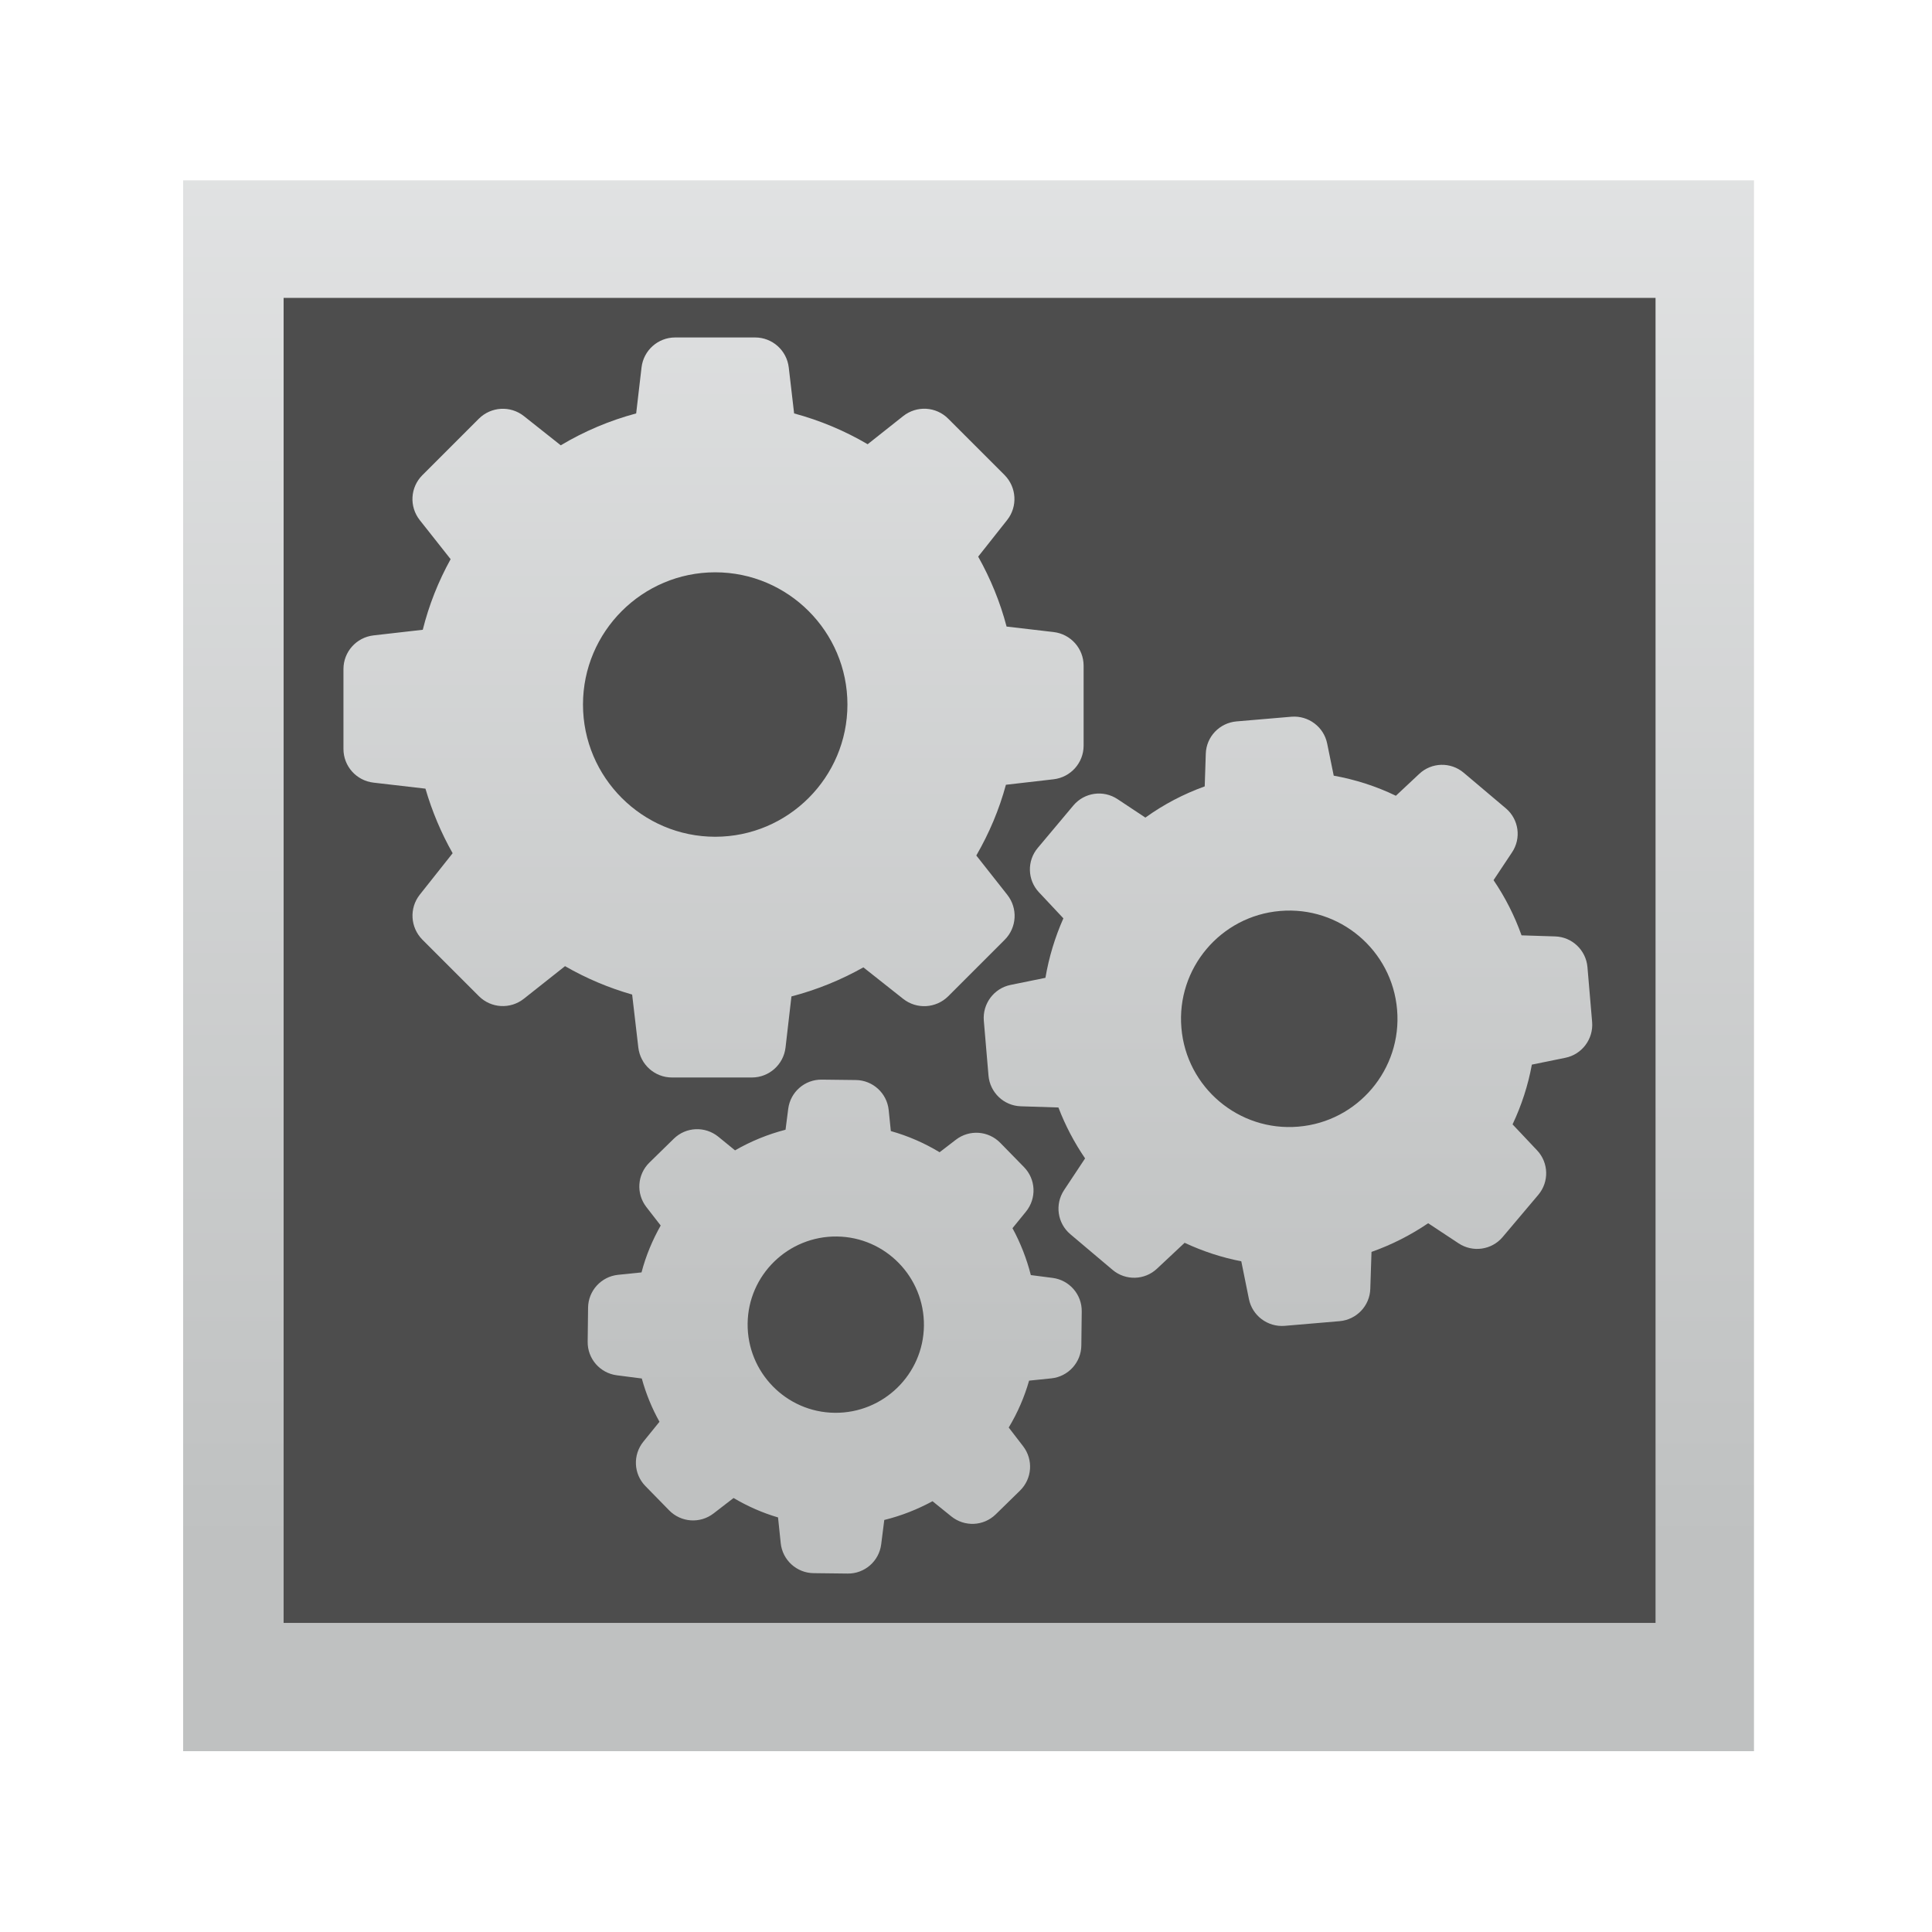
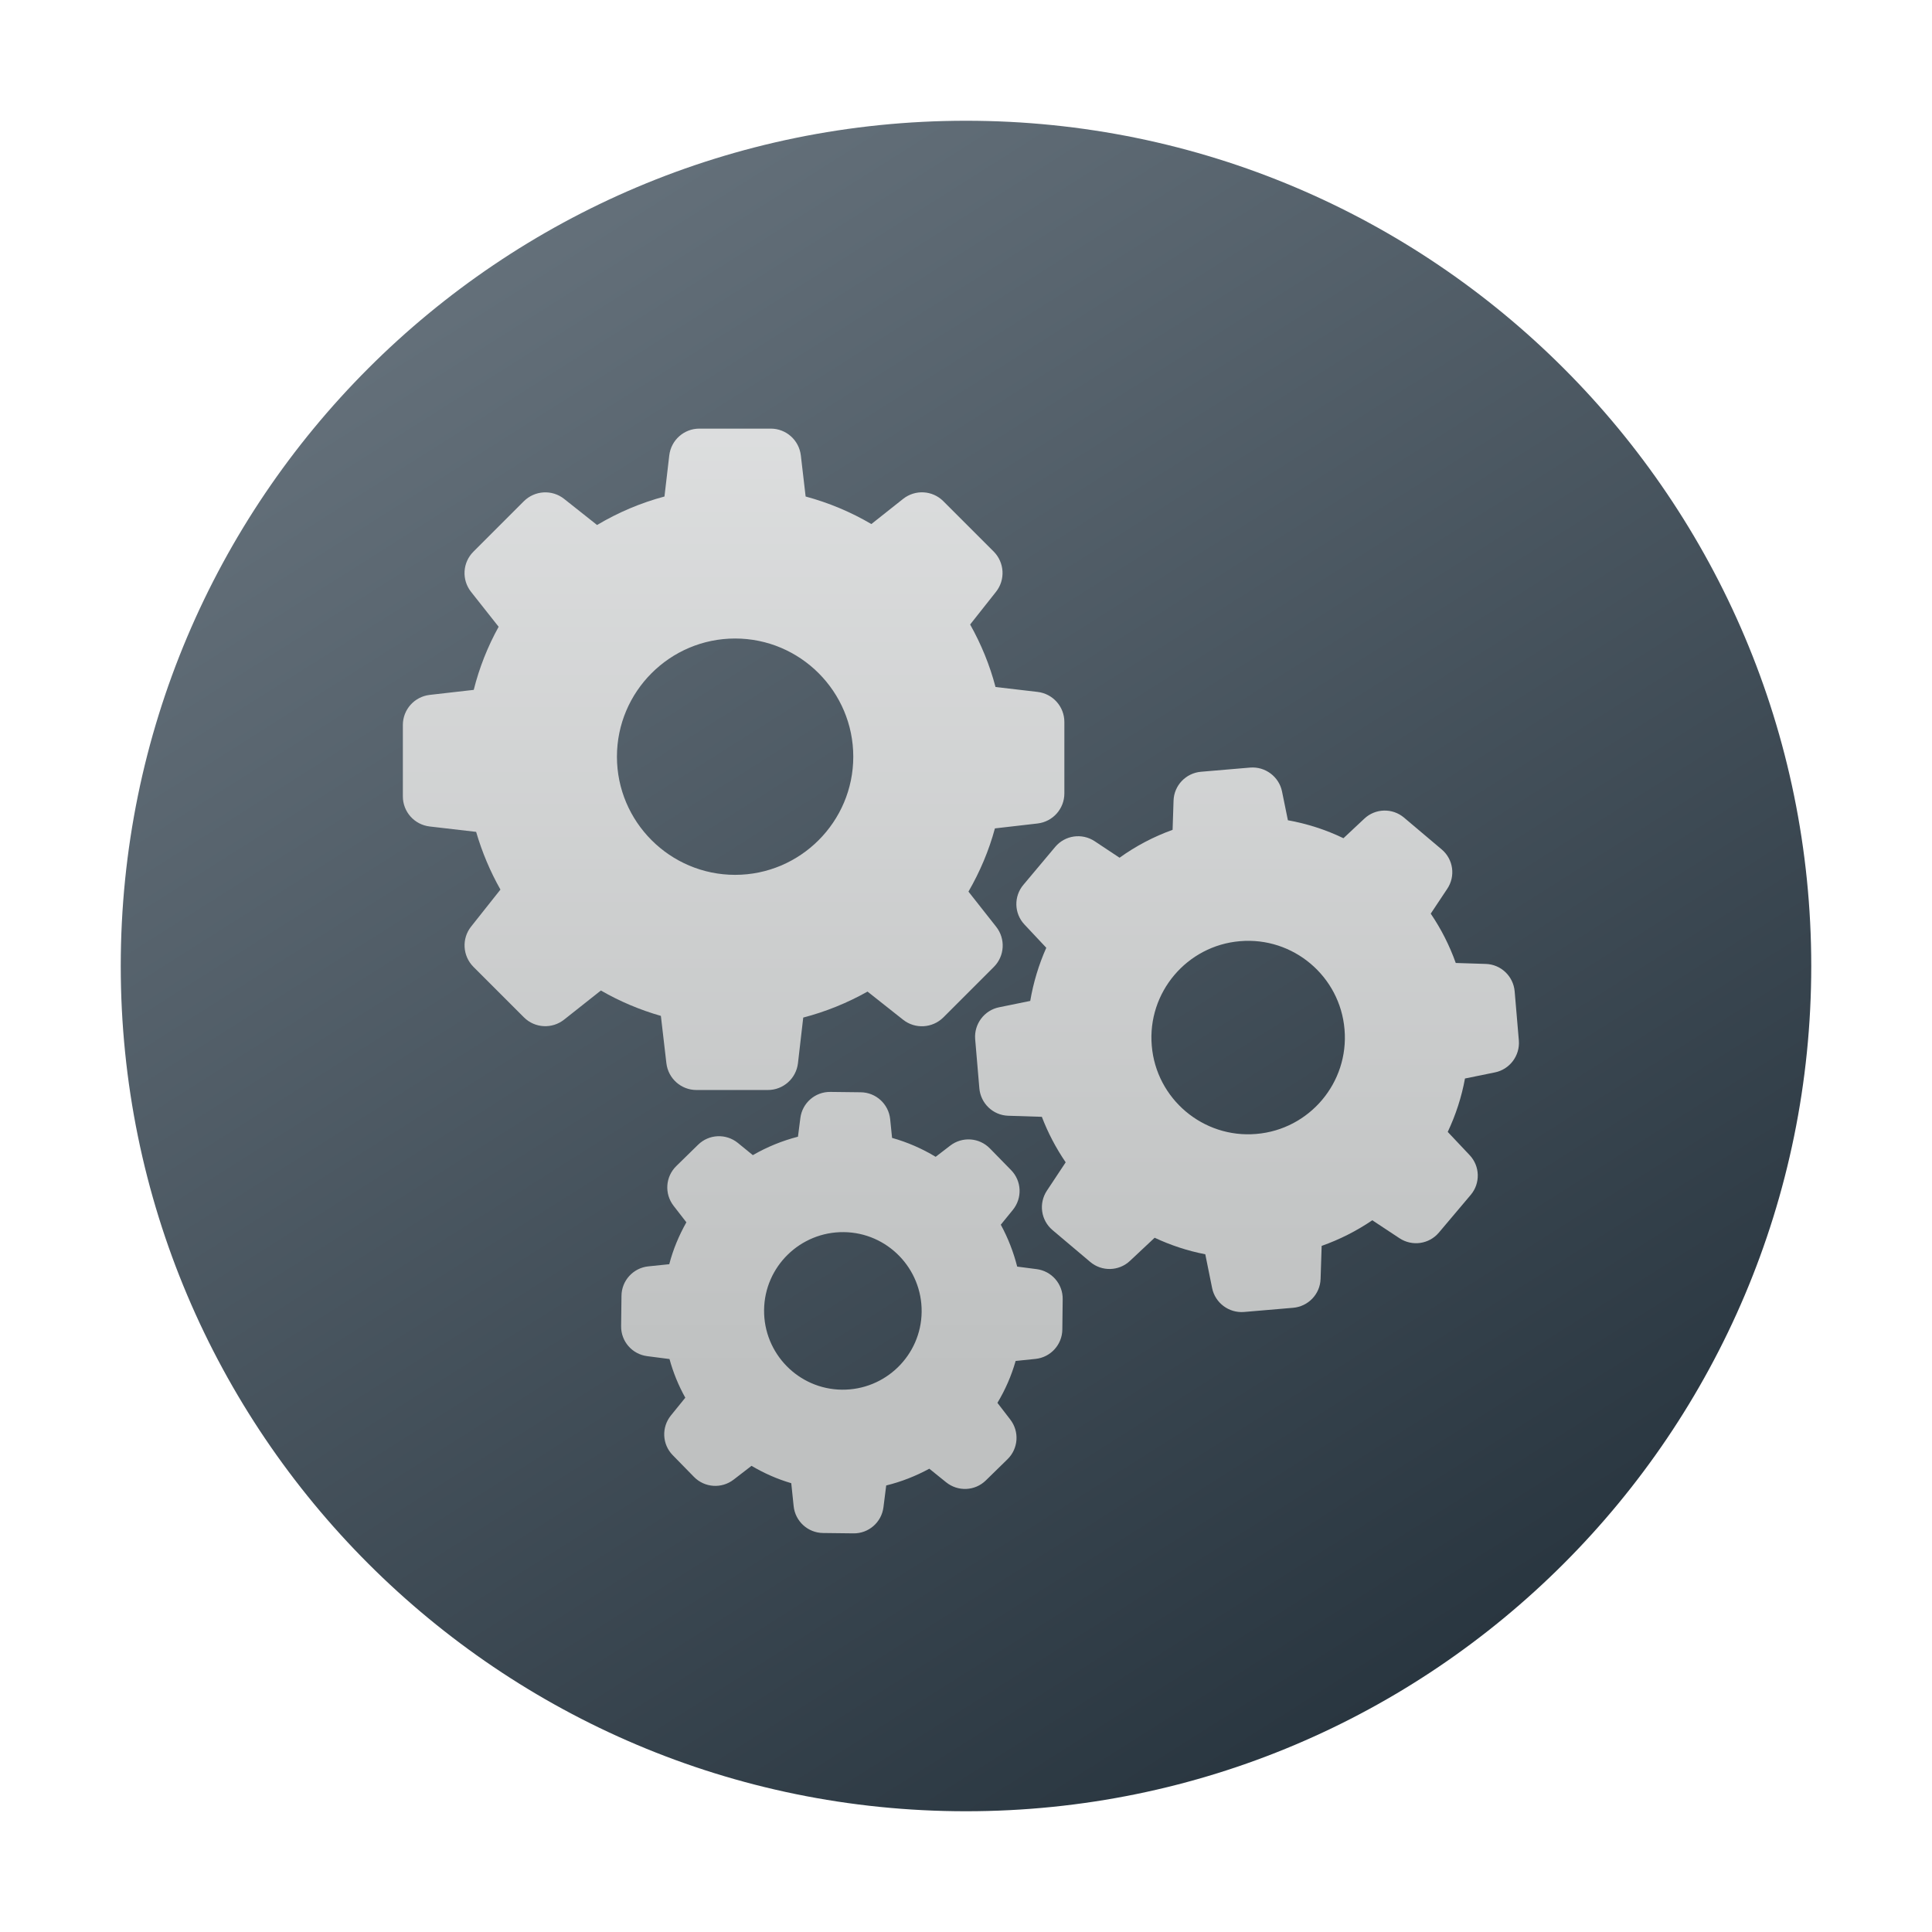
- <svg xmlns="http://www.w3.org/2000/svg" xmlns:xlink="http://www.w3.org/1999/xlink" width="64" version="1.1" viewBox="0 0 64 64" height="64" id="svg2">
-   <defs id="defs4">
+ <svg xmlns="http://www.w3.org/2000/svg" xmlns:xlink="http://www.w3.org/1999/xlink" width="48" height="48" version="1.1" id="svg4390">
+   <defs id="defs4378">
+     <linearGradient id="linearGradient847">
+       <stop style="stop-color:#1e2b35;stop-opacity:1;" offset="0" id="stop843" />
+       <stop style="stop-color:#6d7983;stop-opacity:1;" offset="1" id="stop845" />
+     </linearGradient>
+     <linearGradient id="a" y1="547.634" y2="499.679" x2="388.865" gradientUnits="userSpaceOnUse" gradientTransform="translate(-384.57,-499.8)" x1="428.816">
+       <stop stop-color="#2a2c2f" id="stop4363" offset="0" style="stop-color:#1e2b35;stop-opacity:1;" />
+       <stop offset="1" stop-color="#536161" id="stop4365" style="stop-color:#6d7983;stop-opacity:1;" />
+     </linearGradient>
+     <linearGradient id="b" y1="44" y2="12" x2="14" gradientUnits="userSpaceOnUse" x1="36">
+       <stop stop-color="#536161" style="stop-color:#bfc9c9;stop-opacity:1" id="stop4368" />
+       <stop offset="1" stop-color="#f4f5f5" style="stop-color:#fbfbfb;stop-opacity:1" id="stop4370" />
+     </linearGradient>
+     <linearGradient id="c" y1="527.014" x1="406.501" y2="539.825" x2="419.974" gradientUnits="userSpaceOnUse" gradientTransform="translate(-384.57,-499.8)">
+       <stop stop-color="#292c2f" id="stop4373" />
+       <stop offset="1" stop-opacity="0" id="stop4375" />
+     </linearGradient>
+     <linearGradient xlink:href="#a" id="linearGradient4151" gradientUnits="userSpaceOnUse" x1="4" y1="44" x2="44" y2="4" gradientTransform="matrix(1.05,0,0,1.05,-1.2,-1.199998)" />
+     <linearGradient id="linearGradient4141">
+       <stop style="stop-color:#ffccaa;stop-opacity:1" offset="0" id="stop7" />
+       <stop style="stop-color:#ff9955;stop-opacity:1" offset="1" id="stop9" />
+     </linearGradient>
+     <linearGradient xlink:href="#linearGradient847" id="linearGradient849" x1="40.37" y1="48" x2="10" y2="0" gradientUnits="userSpaceOnUse" />
    <linearGradient xlink:href="#linearGradient4303-1" id="linearGradient4186" x1="479.847" y1="794.418" x2="479.847" y2="-564.641" gradientUnits="userSpaceOnUse" />
    <linearGradient id="linearGradient4303-1">
      <stop style="stop-color:#bfc1c1;stop-opacity:1" offset="0" id="stop4305-2" />
      <stop style="stop-color:#f1f2f3;stop-opacity:1" offset="1" id="stop4307-2" />
    </linearGradient>
-     <linearGradient gradientTransform="matrix(0.5025967,0,0,0.5025967,0.00311656,-0.5185114)" xlink:href="#linearGradient4303-1" id="linearGradient4194" x1="65" y1="103" x2="65" y2="-32" gradientUnits="userSpaceOnUse" />
-     <linearGradient xlink:href="#linearGradient4303-1" id="linearGradient4287" gradientUnits="userSpaceOnUse" x1="479.847" y1="794.418" x2="479.847" y2="-564.641" />
-     <linearGradient xlink:href="#linearGradient4303-1" id="linearGradient4289" gradientUnits="userSpaceOnUse" x1="479.847" y1="794.418" x2="479.847" y2="-564.641" />
-     <linearGradient xlink:href="#linearGradient4303-1" id="linearGradient4291" gradientUnits="userSpaceOnUse" x1="479.847" y1="794.418" x2="479.847" y2="-564.641" />
+     <linearGradient xlink:href="#linearGradient4303-1" id="linearGradient3965" gradientUnits="userSpaceOnUse" x1="479.847" y1="794.418" x2="479.847" y2="-564.641" />
+     <linearGradient xlink:href="#linearGradient4303-1" id="linearGradient3967" gradientUnits="userSpaceOnUse" x1="479.847" y1="794.418" x2="479.847" y2="-564.641" />
+     <linearGradient xlink:href="#linearGradient4303-1" id="linearGradient3969" gradientUnits="userSpaceOnUse" x1="479.847" y1="794.418" x2="479.847" y2="-564.641" />
  </defs>
-   <rect style="fill:url(#linearGradient4194);fill-opacity:1;fill-rule:evenodd;stroke:none" id="rect2982" width="52.036" height="52.036" x="6.067" y="5.974" />
-   <rect style="fill:#4d4d4d;fill-opacity:1;fill-rule:evenodd;stroke:none" id="rect3752" width="45.447" height="43.893" x="9.395" y="9.868" />
-   <g transform="matrix(0.04437749,0,0,0.04437749,11.37749,10.96872)" id="g3" style="fill:url(#linearGradient4186);fill-opacity:1">
-     <path d="m 61.2,341.538 c 4.9,16.8 11.7,33 20.3,48.2 l -24.5,30.9 c -8,10.1 -7.1,24.5 1.9,33.6 l 42.2,42.2 c 9.1,9.1 23.5,9.899 33.6,1.899 l 30.7,-24.3 c 15.8,9.101 32.6,16.2 50.1,21.2 l 4.6,39.5 c 1.5,12.8 12.3,22.4 25.1,22.4 l 59.7,0 c 12.8,0 23.6,-9.601 25.1,-22.4 l 4.4,-38.1 c 18.8,-4.9 36.8,-12.2 53.7,-21.7 l 29.7,23.5 c 10.1,8 24.5,7.1 33.6,-1.9 l 42.2,-42.2 c 9.1,-9.1 9.9,-23.5 1.9,-33.6 l -23.1,-29.3 c 9.6,-16.601 17.1,-34.3 22.1,-52.8 l 35.6,-4.1 c 12.801,-1.5 22.4,-12.3 22.4,-25.1 l 0,-59.7 c 0,-12.8 -9.6,-23.6 -22.4,-25.1 l -35.1,-4.1 c -4.801,-18.3 -12,-35.8 -21.199,-52.2 l 21.6,-27.3 c 8,-10.1 7.1,-24.5 -1.9,-33.6 l -42.1,-42.1 c -9.1,-9.1 -23.5,-9.9 -33.6,-1.9 l -26.5,21 c -17.2,-10.1 -35.601,-17.8 -54.9,-23 l -4,-34.3 c -1.5,-12.8 -12.3,-22.4 -25.1,-22.4 l -59.7,0 c -12.8,0 -23.6,9.6 -25.1,22.4 l -4,34.3 c -19.8,5.3 -38.7,13.3 -56.3,23.8 l -27.5,-21.8 c -10.1,-8 -24.5,-7.1 -33.6,1.9 l -42.2,42.2 c -9.1,9.1 -9.9,23.5 -1.9,33.6 l 23,29.1 c -9.2,16.6 -16.2,34.3 -20.8,52.7 l -36.8,4.2 c -12.8,1.5 -22.4,12.3 -22.4,25.1 l 0,59.7 c 0,12.8 9.6,23.6 22.4,25.1 l 38.799,4.501 z m 216.3,-161.5 c 54.4,0 98.7,44.3 98.7,98.7 0,54.4 -44.3,98.7 -98.7,98.7 -54.399,0 -98.7,-44.3 -98.7,-98.7 0,-54.4 44.3,-98.7 98.7,-98.7 z" id="path5" style="fill:url(#linearGradient4287);fill-opacity:1" />
-     <path d="m 867.699,356.238 -31.5,-26.6 c -9.699,-8.2 -24,-7.8 -33.199,0.9 l -17.4,16.3 c -14.699,-7.1 -30.299,-12.1 -46.4,-15 l -4.898,-24 c -2.5,-12.4 -14,-21 -26.602,-20 l -41.1,3.5 c -12.6,1.1 -22.5,11.4 -22.9,24.1 l -0.799,24.4 c -15.801,5.7 -30.701,13.5 -44.301,23.3 l -20.799,-13.8 c -10.602,-7 -24.701,-5 -32.9,4.7 l -26.6,31.7 c -8.201,9.7 -7.801,24 0.898,33.2 l 18.201,19.399 c -6.301,14.2 -10.801,29.101 -13.4,44.4 l -26,5.3 c -12.4,2.5 -21,14 -20,26.601 l 3.5,41.1 c 1.1,12.6 11.4,22.5 24.1,22.9 l 28.1,0.899 c 5.102,13.4 11.801,26.101 19.9,38 l -15.699,23.7 c -7,10.6 -5,24.7 4.699,32.9 l 31.5,26.6 c 9.701,8.2 24,7.8 33.201,-0.9 l 20.6,-19.3 c 13.5,6.3 27.699,11 42.299,13.8 l 5.701,28.2 c 2.5,12.4 14,21 26.6,20 l 41.1,-3.5 c 12.6,-1.1 22.5,-11.399 22.9,-24.1 l 0.9,-27.601 c 15,-5.3 29.199,-12.5 42.299,-21.399 l 22.701,15 c 10.6,7 24.699,5 32.9,-4.7 l 26.6,-31.5 c 8.199,-9.7 7.799,-24 -0.9,-33.2 L 872.7,592.138 c 6.701,-14.2 11.602,-29.2 14.4,-44.601 l 25,-5.1 c 12.4,-2.5 21,-14 20,-26.601 l -3.5,-41.1 c -1.1,-12.6 -11.4,-22.5 -24.1,-22.9 l -25.1,-0.8 c -5.201,-14.6 -12.201,-28.399 -20.9,-41.2 l 13.699,-20.6 c 7.201,-10.598 5.201,-24.798 -4.5,-32.998 z M 712.801,593.837 c -44.4,3.801 -83.602,-29.3 -87.301,-73.699 -3.801,-44.4 29.301,-83.601 73.699,-87.301 44.4,-3.8 83.602,29.301 87.301,73.7 3.801,44.401 -29.301,83.601 -73.699,87.3 z" id="path7" style="fill:url(#linearGradient4289);fill-opacity:1" />
-     <path d="m 205,704.438 c -12.6,1.3 -22.3,11.899 -22.4,24.6 l -0.3,25.3 c -0.2,12.7 9.2,23.5 21.8,25.101 l 18.6,2.399 c 3.1,11.301 7.5,22.101 13.2,32.301 l -12,14.8 c -8,9.899 -7.4,24.1 1.5,33.2 l 17.7,18.1 c 8.9,9.1 23.1,10.1 33.2,2.3 l 14.899,-11.5 c 10.5,6.2 21.601,11.101 33.2,14.5 l 2,19.2 c 1.3,12.6 11.9,22.3 24.6,22.4 l 25.301,0.3 c 12.699,0.2 23.5,-9.2 25.1,-21.8 l 2.3,-18.2 c 12.601,-3.101 24.601,-7.8 36,-14 l 14,11.3 c 9.9,8 24.101,7.4 33.201,-1.5 l 18.1,-17.7 c 9.1,-8.899 10.1,-23.1 2.301,-33.2 L 496.6,818.438 c 6.6,-11 11.701,-22.7 15.201,-35 l 16.6,-1.7 c 12.6,-1.3 22.299,-11.9 22.4,-24.6 l 0.299,-25.301 c 0.201,-12.699 -9.199,-23.5 -21.799,-25.1 l -16.201,-2.1 c -3.1,-12.2 -7.699,-24 -13.699,-35 l 10.1,-12.4 c 8,-9.9 7.4,-24.1 -1.5,-33.2 l -17.699,-18.1 c -8.9,-9.101 -23.102,-10.101 -33.201,-2.3 l -12.101,9.3 c -11.399,-6.9 -23.6,-12.2 -36.399,-15.8 L 407,581.437 c -1.3,-12.601 -11.899,-22.3 -24.6,-22.4 l -25.3,-0.3 c -12.7,-0.2 -23.5,9.2 -25.101,21.8 l -2,15.601 c -13.199,3.399 -25.899,8.6 -37.699,15.399 l -12.5,-10.2 c -9.9,-8 -24.101,-7.399 -33.201,1.5 l -18.2,17.801 c -9.1,8.899 -10.1,23.1 -2.3,33.199 l 10.7,13.801 c -6.2,11 -11.1,22.699 -14.3,35 l -17.499,1.8 z m 163.3,-28.601 c 36.3,0.4 65.399,30.301 65,66.601 -0.4,36.3 -30.301,65.399 -66.601,65 -36.3,-0.4 -65.399,-30.3 -65,-66.601 0.401,-36.299 30.301,-65.399 66.601,-65 z" id="path9" style="fill:url(#linearGradient4291);fill-opacity:1" />
+   <rect width="42" height="42" x="3" y="3" ry="21" rx="21" id="rect16" style="fill-opacity:1;fill:url(#linearGradient849)" />
+   <g transform="matrix(0.02974627,0,0,0.02974627,10.00897,10.50809)" id="g3" style="fill:url(#linearGradient4186);fill-opacity:1">
+     <path d="m 61.2,341.538 c 4.9,16.8 11.7,33 20.3,48.2 l -24.5,30.9 c -8,10.1 -7.1,24.5 1.9,33.6 l 42.2,42.2 c 9.1,9.1 23.5,9.899 33.6,1.899 l 30.7,-24.3 c 15.8,9.101 32.6,16.2 50.1,21.2 l 4.6,39.5 c 1.5,12.8 12.3,22.4 25.1,22.4 h 59.7 c 12.8,0 23.6,-9.601 25.1,-22.4 l 4.4,-38.1 c 18.8,-4.9 36.8,-12.2 53.7,-21.7 l 29.7,23.5 c 10.1,8 24.5,7.1 33.6,-1.9 l 42.2,-42.2 c 9.1,-9.1 9.9,-23.5 1.9,-33.6 l -23.1,-29.3 c 9.6,-16.601 17.1,-34.3 22.1,-52.8 l 35.6,-4.1 c 12.801,-1.5 22.4,-12.3 22.4,-25.1 v -59.7 c 0,-12.8 -9.6,-23.6 -22.4,-25.1 l -35.1,-4.1 c -4.801,-18.3 -12,-35.8 -21.199,-52.2 l 21.6,-27.3 c 8,-10.1 7.1,-24.5 -1.9,-33.6 l -42.1,-42.1 c -9.1,-9.1 -23.5,-9.9 -33.6,-1.9 l -26.5,21 c -17.2,-10.1 -35.601,-17.8 -54.9,-23 l -4,-34.3 c -1.5,-12.8 -12.3,-22.4 -25.1,-22.4 h -59.7 c -12.8,0 -23.6,9.6 -25.1,22.4 l -4,34.3 c -19.8,5.3 -38.7,13.3 -56.3,23.8 l -27.5,-21.8 c -10.1,-8 -24.5,-7.1 -33.6,1.9 l -42.2,42.2 c -9.1,9.1 -9.9,23.5 -1.9,33.6 l 23,29.1 c -9.2,16.6 -16.2,34.3 -20.8,52.7 l -36.8,4.2 c -12.8,1.5 -22.4,12.3 -22.4,25.1 v 59.7 c 0,12.8 9.6,23.6 22.4,25.1 z m 216.3,-161.5 c 54.4,0 98.7,44.3 98.7,98.7 0,54.4 -44.3,98.7 -98.7,98.7 -54.399,0 -98.7,-44.3 -98.7,-98.7 0,-54.4 44.3,-98.7 98.7,-98.7 z" id="path5" style="fill:url(#linearGradient3965);fill-opacity:1" />
+     <path d="m 867.699,356.238 -31.5,-26.6 c -9.699,-8.2 -24,-7.8 -33.199,0.9 l -17.4,16.3 c -14.699,-7.1 -30.299,-12.1 -46.4,-15 l -4.898,-24 c -2.5,-12.4 -14,-21 -26.602,-20 l -41.1,3.5 c -12.6,1.1 -22.5,11.4 -22.9,24.1 l -0.799,24.4 c -15.801,5.7 -30.701,13.5 -44.301,23.3 l -20.799,-13.8 c -10.602,-7 -24.701,-5 -32.9,4.7 l -26.6,31.7 c -8.201,9.7 -7.801,24 0.898,33.2 l 18.201,19.399 c -6.301,14.2 -10.801,29.101 -13.4,44.4 l -26,5.3 c -12.4,2.5 -21,14 -20,26.601 l 3.5,41.1 c 1.1,12.6 11.4,22.5 24.1,22.9 l 28.1,0.899 c 5.102,13.4 11.801,26.101 19.9,38 l -15.699,23.7 c -7,10.6 -5,24.7 4.699,32.9 l 31.5,26.6 c 9.701,8.2 24,7.8 33.201,-0.9 l 20.6,-19.3 c 13.5,6.3 27.699,11 42.299,13.8 l 5.701,28.2 c 2.5,12.4 14,21 26.6,20 l 41.1,-3.5 c 12.6,-1.1 22.5,-11.399 22.9,-24.1 l 0.9,-27.601 c 15,-5.3 29.199,-12.5 42.299,-21.399 l 22.701,15 c 10.6,7 24.699,5 32.9,-4.7 l 26.6,-31.5 c 8.199,-9.7 7.799,-24 -0.9,-33.2 L 872.7,592.138 c 6.701,-14.2 11.602,-29.2 14.4,-44.601 l 25,-5.1 c 12.4,-2.5 21,-14 20,-26.601 l -3.5,-41.1 c -1.1,-12.6 -11.4,-22.5 -24.1,-22.9 l -25.1,-0.8 c -5.201,-14.6 -12.201,-28.399 -20.9,-41.2 l 13.699,-20.6 c 7.201,-10.598 5.201,-24.798 -4.5,-32.998 z M 712.801,593.837 c -44.4,3.801 -83.602,-29.3 -87.301,-73.699 -3.801,-44.4 29.301,-83.601 73.699,-87.301 44.4,-3.8 83.602,29.301 87.301,73.7 3.801,44.401 -29.301,83.601 -73.699,87.3 z" id="path7" style="fill:url(#linearGradient3967);fill-opacity:1" />
+     <path d="m 205,704.438 c -12.6,1.3 -22.3,11.899 -22.4,24.6 l -0.3,25.3 c -0.2,12.7 9.2,23.5 21.8,25.101 l 18.6,2.399 c 3.1,11.301 7.5,22.101 13.2,32.301 l -12,14.8 c -8,9.899 -7.4,24.1 1.5,33.2 l 17.7,18.1 c 8.9,9.1 23.1,10.1 33.2,2.3 l 14.899,-11.5 c 10.5,6.2 21.601,11.101 33.2,14.5 l 2,19.2 c 1.3,12.6 11.9,22.3 24.6,22.4 l 25.301,0.3 c 12.699,0.2 23.5,-9.2 25.1,-21.8 l 2.3,-18.2 c 12.601,-3.101 24.601,-7.8 36,-14 l 14,11.3 c 9.9,8 24.101,7.4 33.201,-1.5 l 18.1,-17.7 c 9.1,-8.899 10.1,-23.1 2.301,-33.2 L 496.6,818.438 c 6.6,-11 11.701,-22.7 15.201,-35 l 16.6,-1.7 c 12.6,-1.3 22.299,-11.9 22.4,-24.6 l 0.299,-25.301 c 0.201,-12.699 -9.199,-23.5 -21.799,-25.1 l -16.201,-2.1 c -3.1,-12.2 -7.699,-24 -13.699,-35 l 10.1,-12.4 c 8,-9.9 7.4,-24.1 -1.5,-33.2 l -17.699,-18.1 c -8.9,-9.101 -23.102,-10.101 -33.201,-2.3 l -12.101,9.3 c -11.399,-6.9 -23.6,-12.2 -36.399,-15.8 L 407,581.437 c -1.3,-12.601 -11.899,-22.3 -24.6,-22.4 l -25.3,-0.3 c -12.7,-0.2 -23.5,9.2 -25.101,21.8 l -2,15.601 c -13.199,3.399 -25.899,8.6 -37.699,15.399 l -12.5,-10.2 c -9.9,-8 -24.101,-7.399 -33.201,1.5 l -18.2,17.801 c -9.1,8.899 -10.1,23.1 -2.3,33.199 l 10.7,13.801 c -6.2,11 -11.1,22.699 -14.3,35 z m 163.3,-28.601 c 36.3,0.4 65.399,30.301 65,66.601 -0.4,36.3 -30.301,65.399 -66.601,65 -36.3,-0.4 -65.399,-30.3 -65,-66.601 0.401,-36.299 30.301,-65.399 66.601,-65 z" id="path9" style="fill:url(#linearGradient3969);fill-opacity:1" />
  </g>
</svg>
